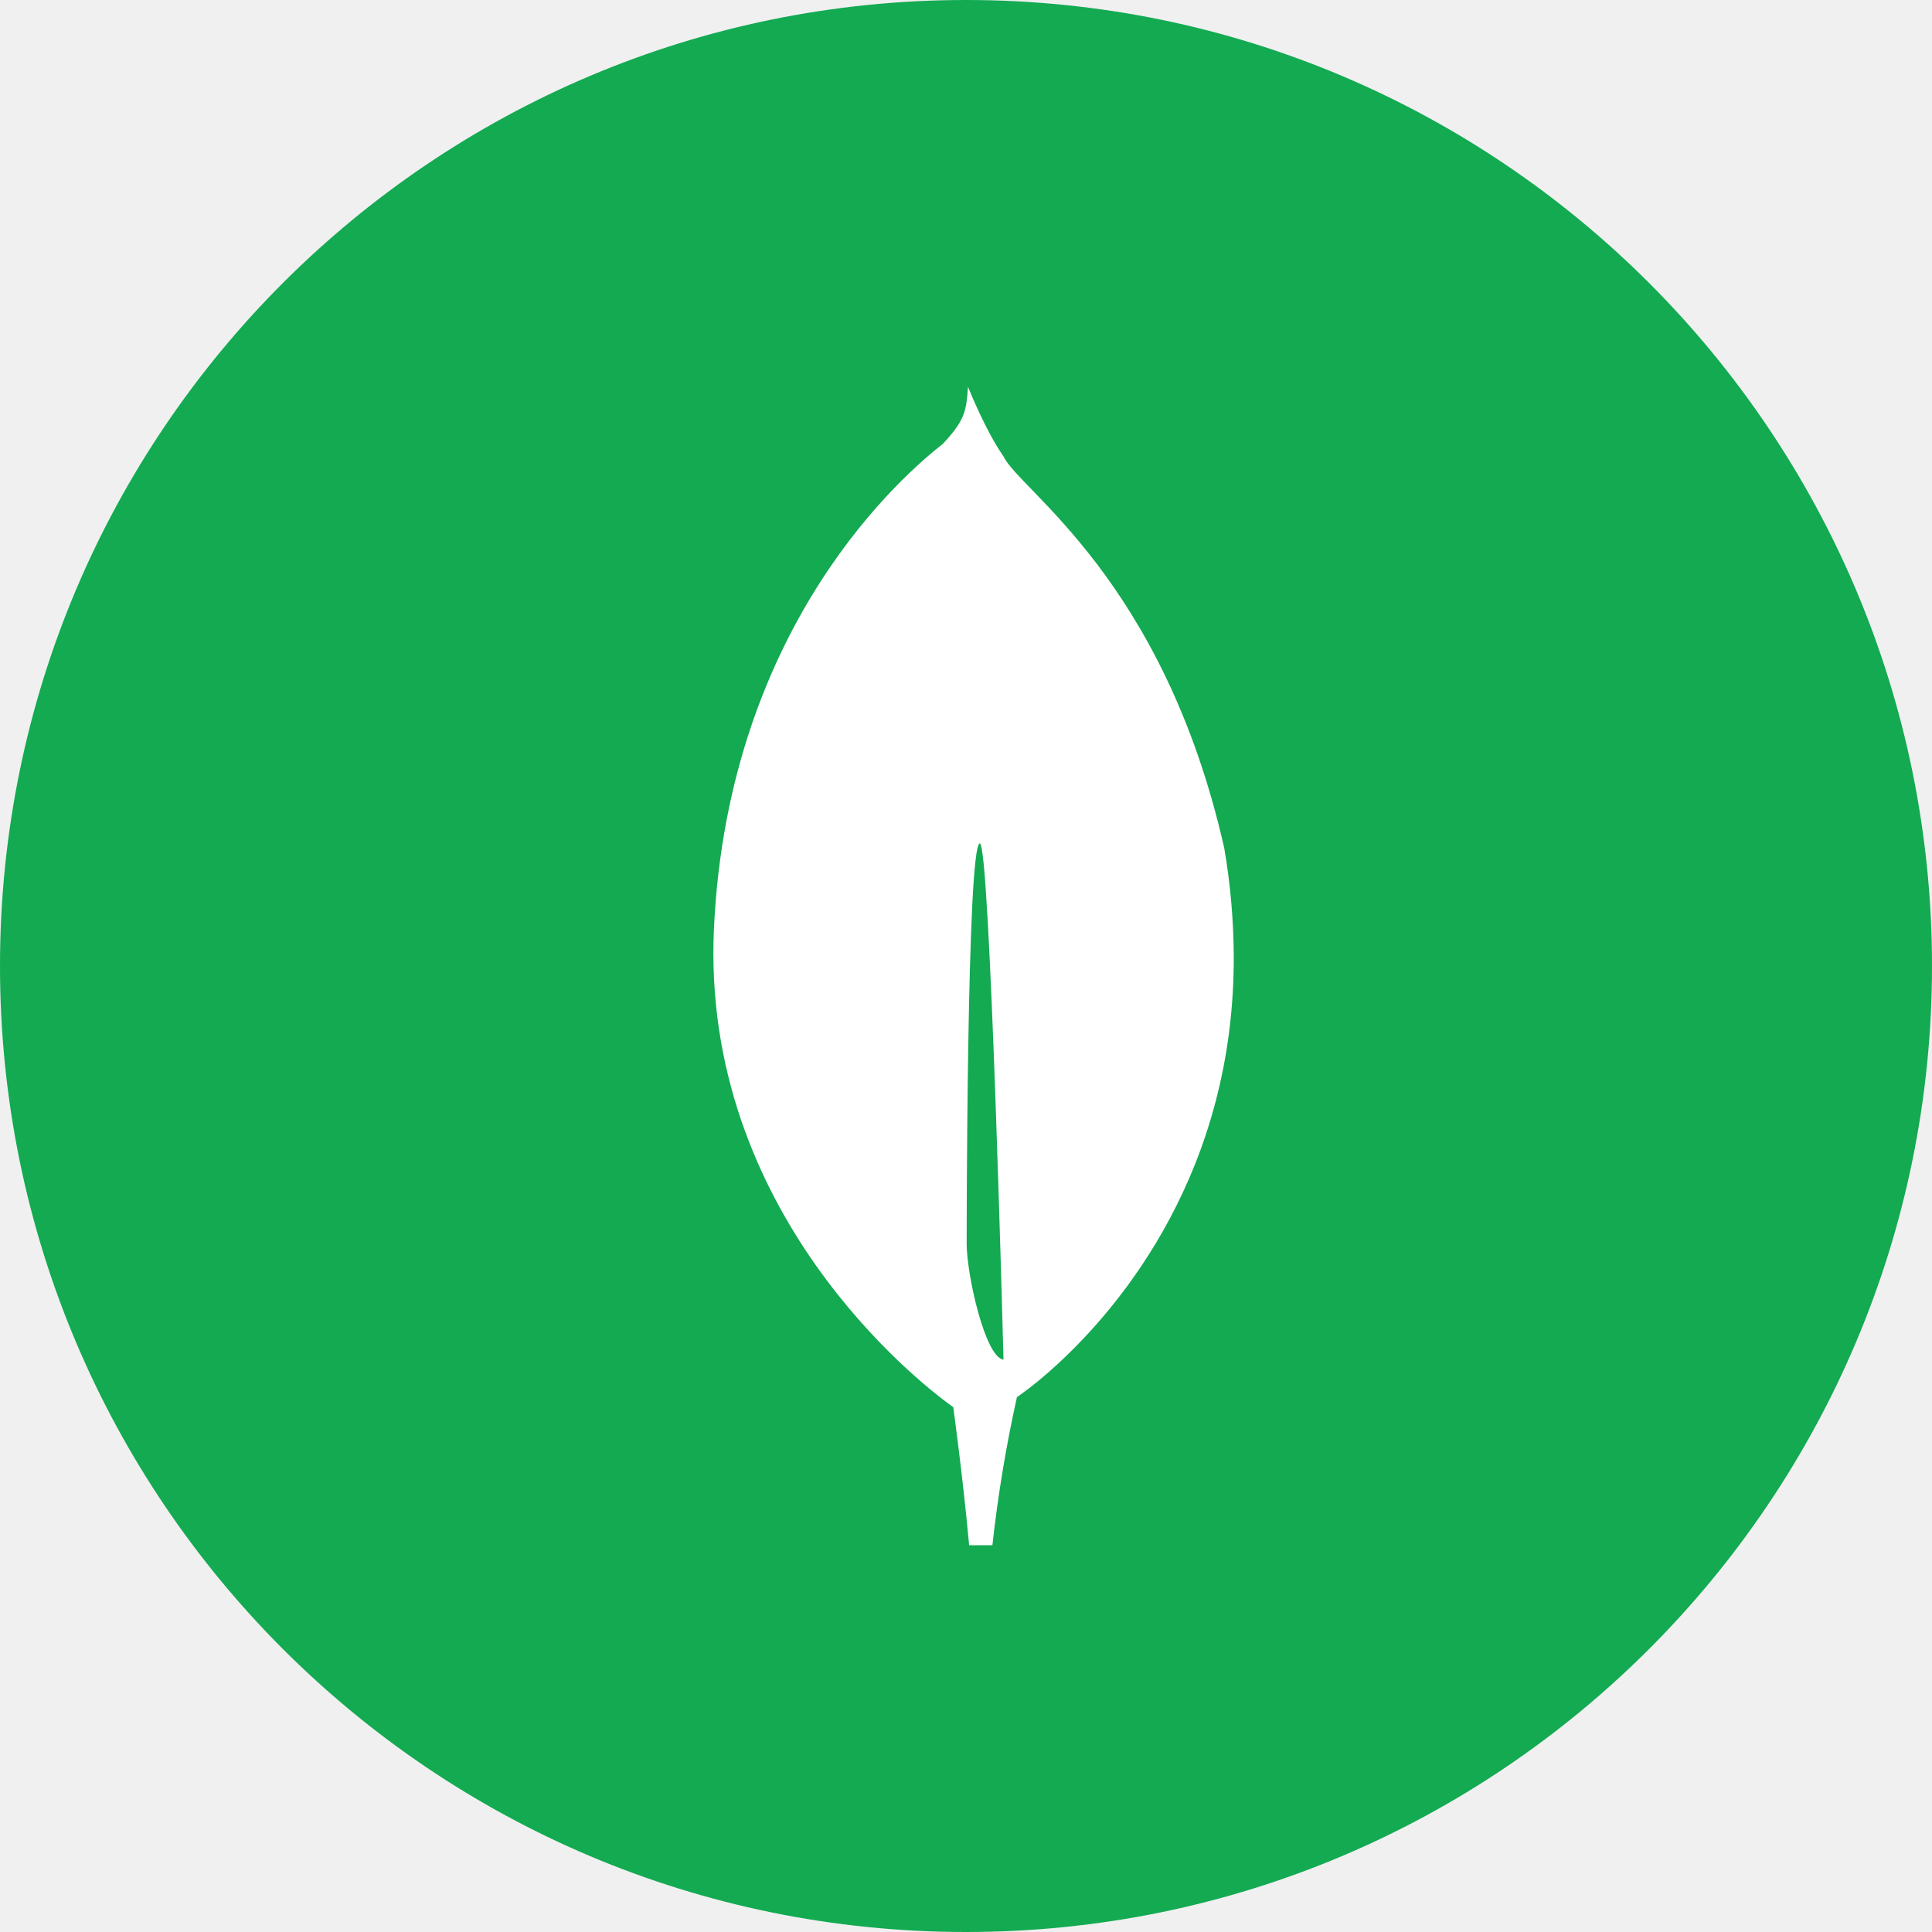
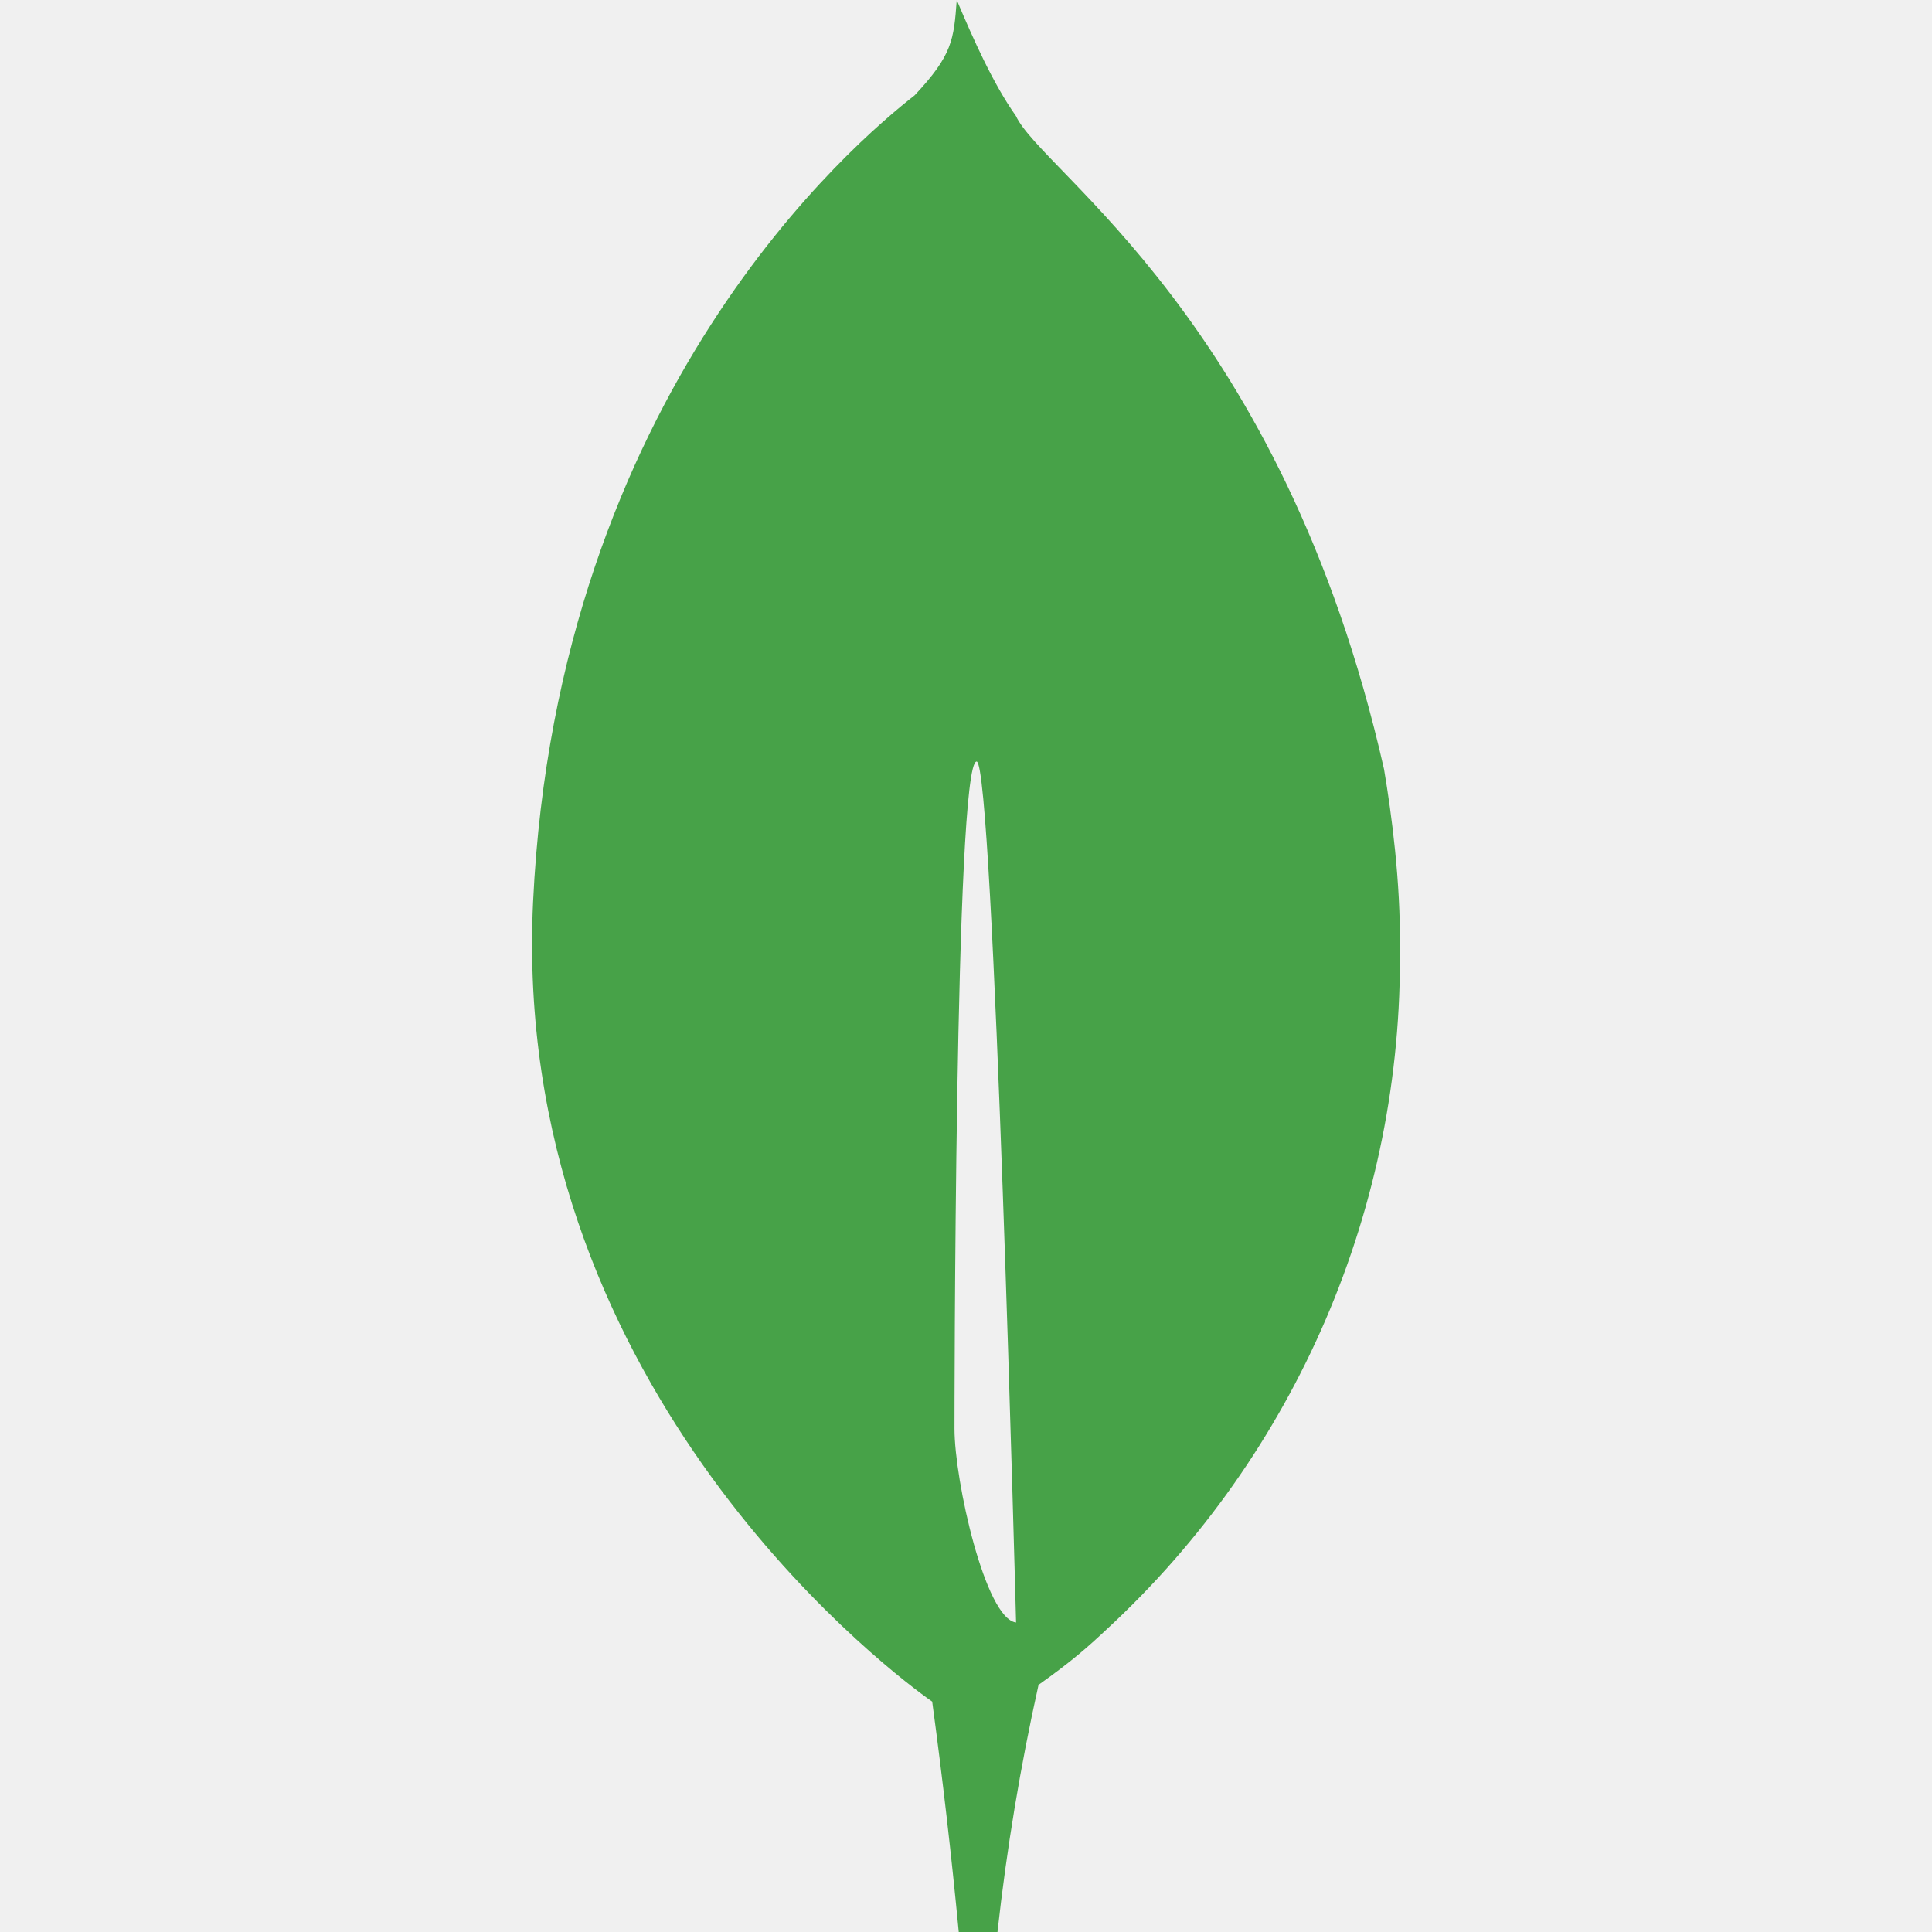
- <svg xmlns="http://www.w3.org/2000/svg" width="800px" height="800px" viewBox="0 0 1024 1024">
-   <circle cx="512" cy="512" r="512" style="fill:#13aa52" />
-   <path d="M648.86 449.44c-32.34-142.73-108.77-189.66-117-207.59-9-12.65-18.12-35.15-18.12-35.15-.15-.38-.39-1.05-.67-1.7-.93 12.65-1.41 17.53-13.37 30.29-18.52 14.48-113.54 94.21-121.27 256.37-7.21 151.24 109.25 241.36 125 252.85l1.79 1.27v-.11c.1.76 5 36 8.44 73.34H526a726.68 726.68 0 0 1 13-78.53l1-.65a204.48 204.48 0 0 0 20.11-16.45l.72-.65c33.48-30.93 93.67-102.47 93.08-216.53a347.07 347.07 0 0 0-5.05-56.76zM512.35 659.12s0-212.12 7-212.08c5.46 0 12.53 273.61 12.53 273.61-9.72-1.17-19.53-45.03-19.53-61.53z" style="fill:#fff" />
+ <svg xmlns="http://www.w3.org/2000/svg" fill="#47A248" role="img" viewBox="0 0 24 24">
+   <path d="M17.193 9.555c-1.264-5.58-4.252-7.414-4.573-8.115-.28-.394-.53-.954-.735-1.44-.036.495-.055.685-.523 1.184-.723.566-4.438 3.682-4.74 10.02-.282 5.912 4.27 9.435 4.888 9.884l.07.05A73.49 73.49 0 0111.91 24h.481c.114-1.032.284-2.056.51-3.07.417-.296.604-.463.85-.693a11.342 11.342 0 003.639-8.464c.01-.814-.103-1.662-.197-2.218zm-5.336 8.195s0-8.291.275-8.29c.213 0 .49 10.695.49 10.695-.381-.045-.765-1.76-.765-2.405z" />
</svg>
